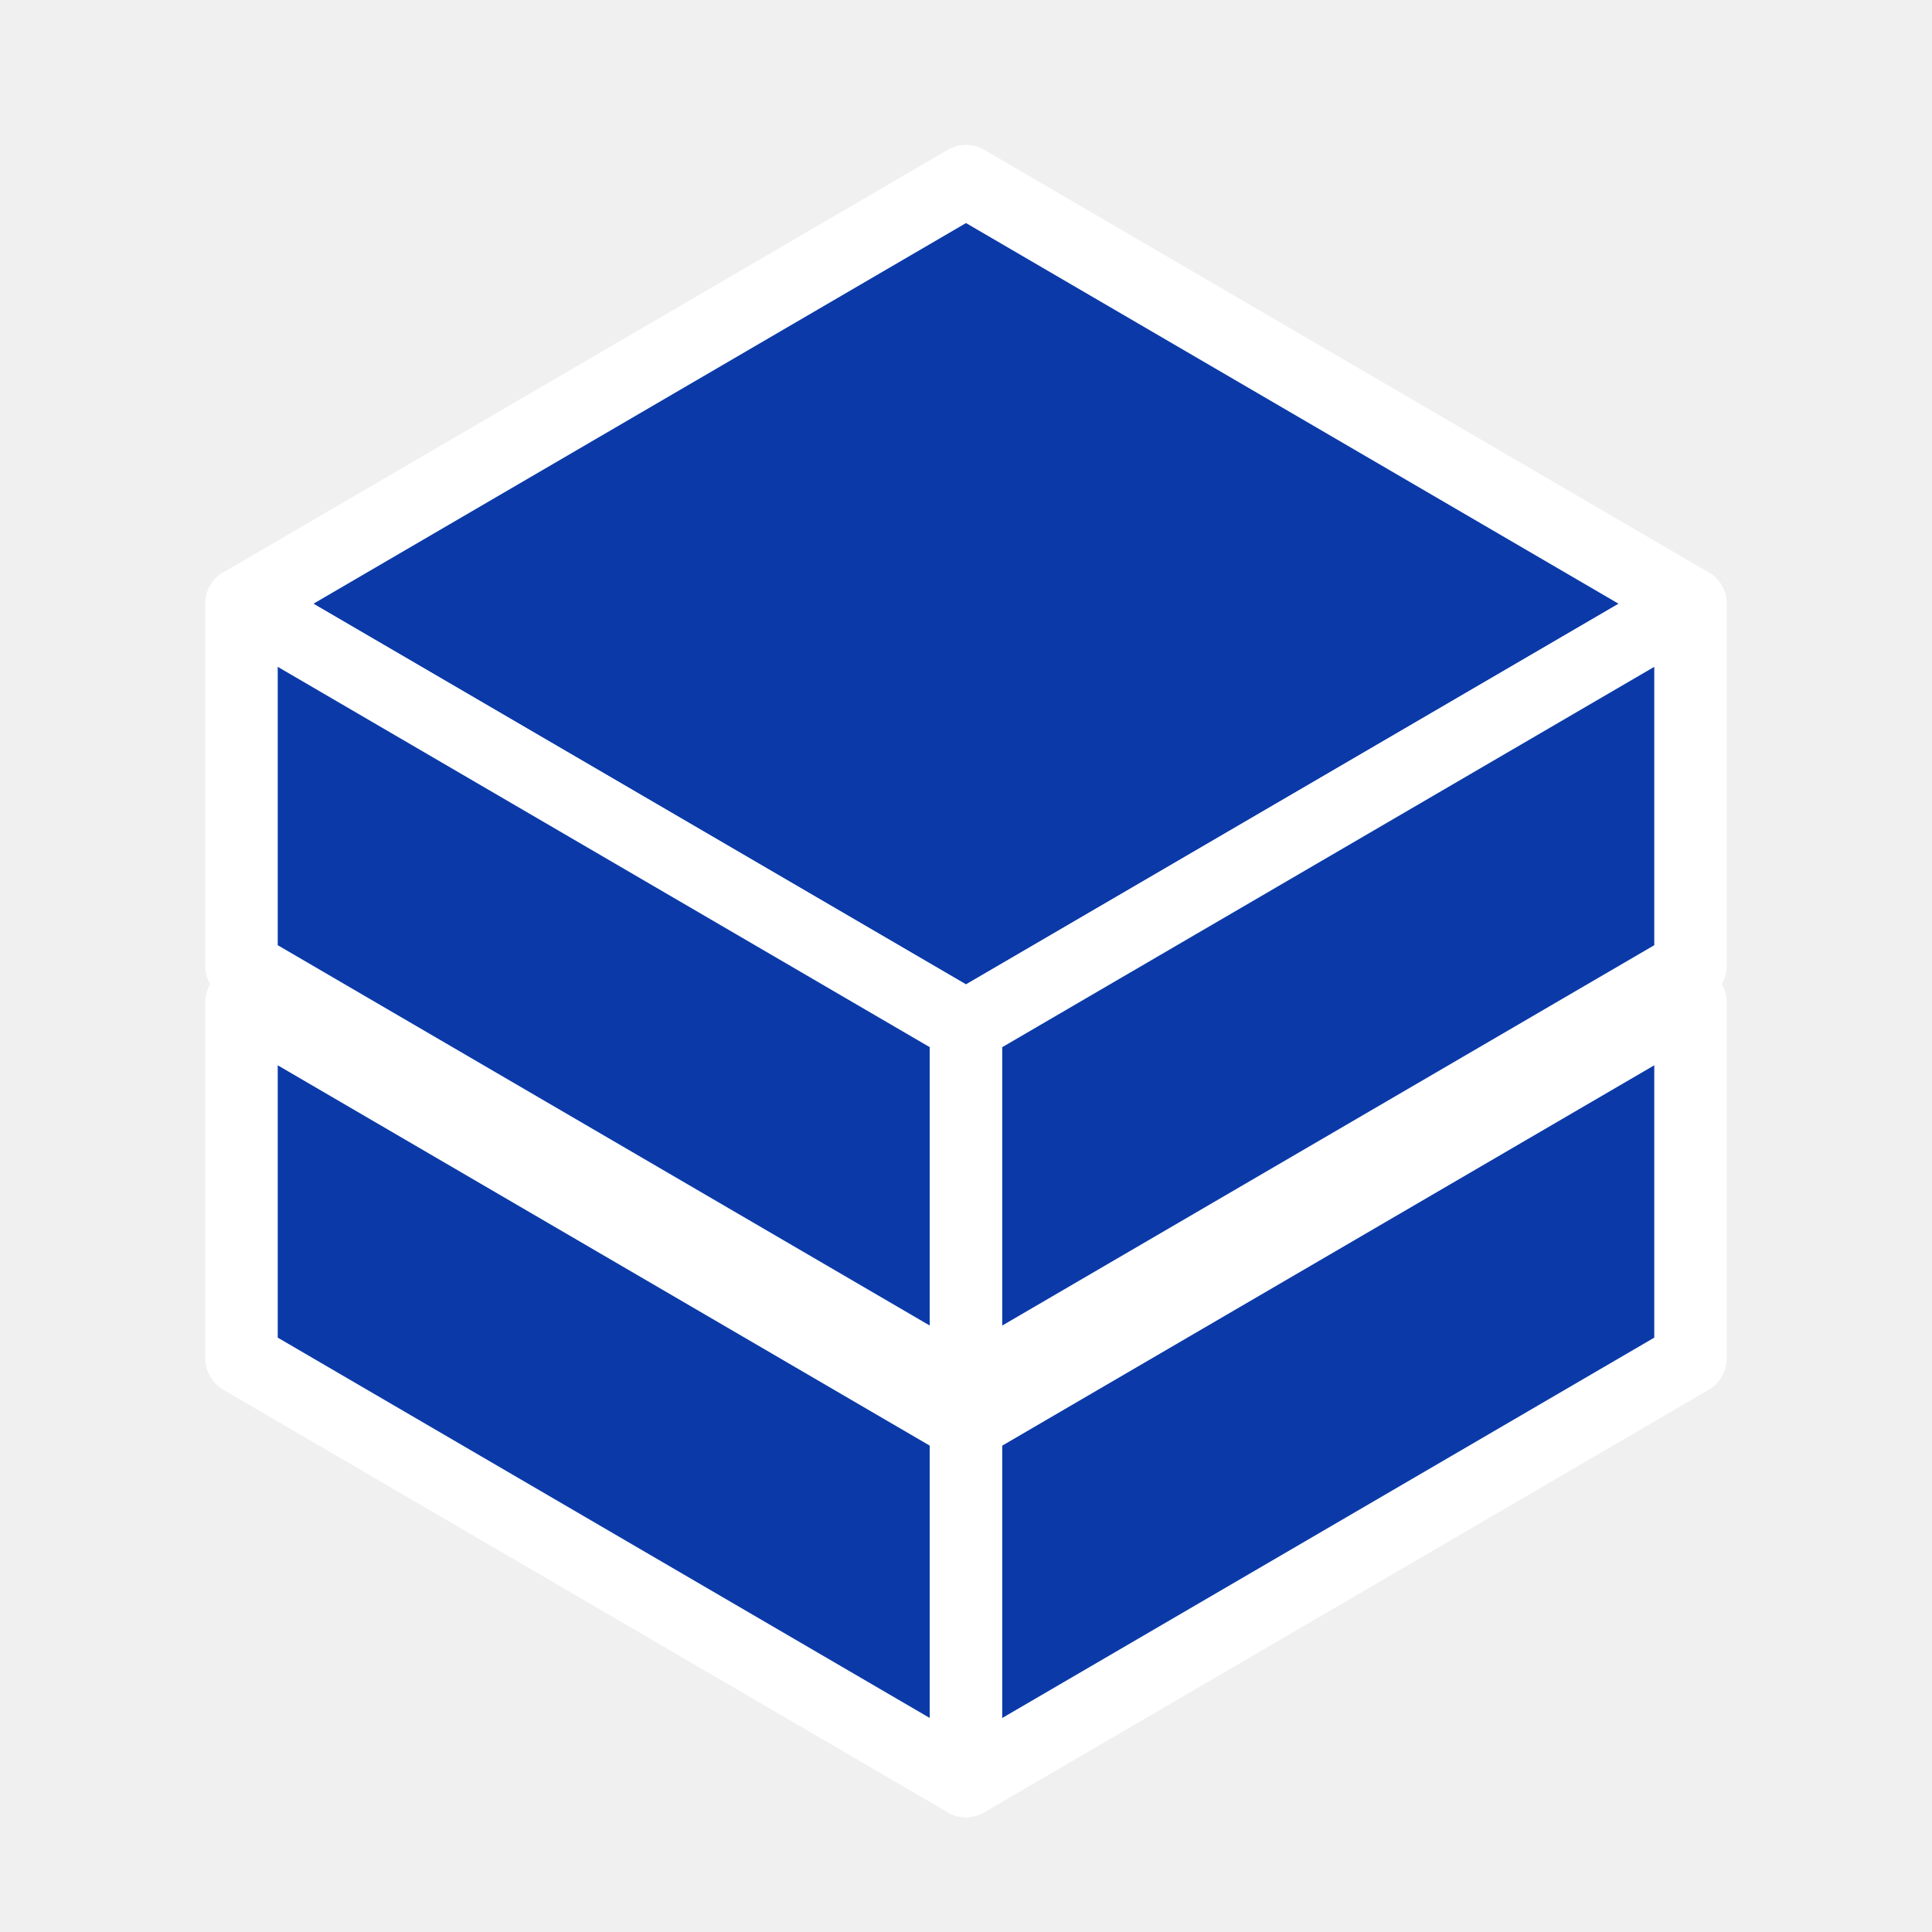
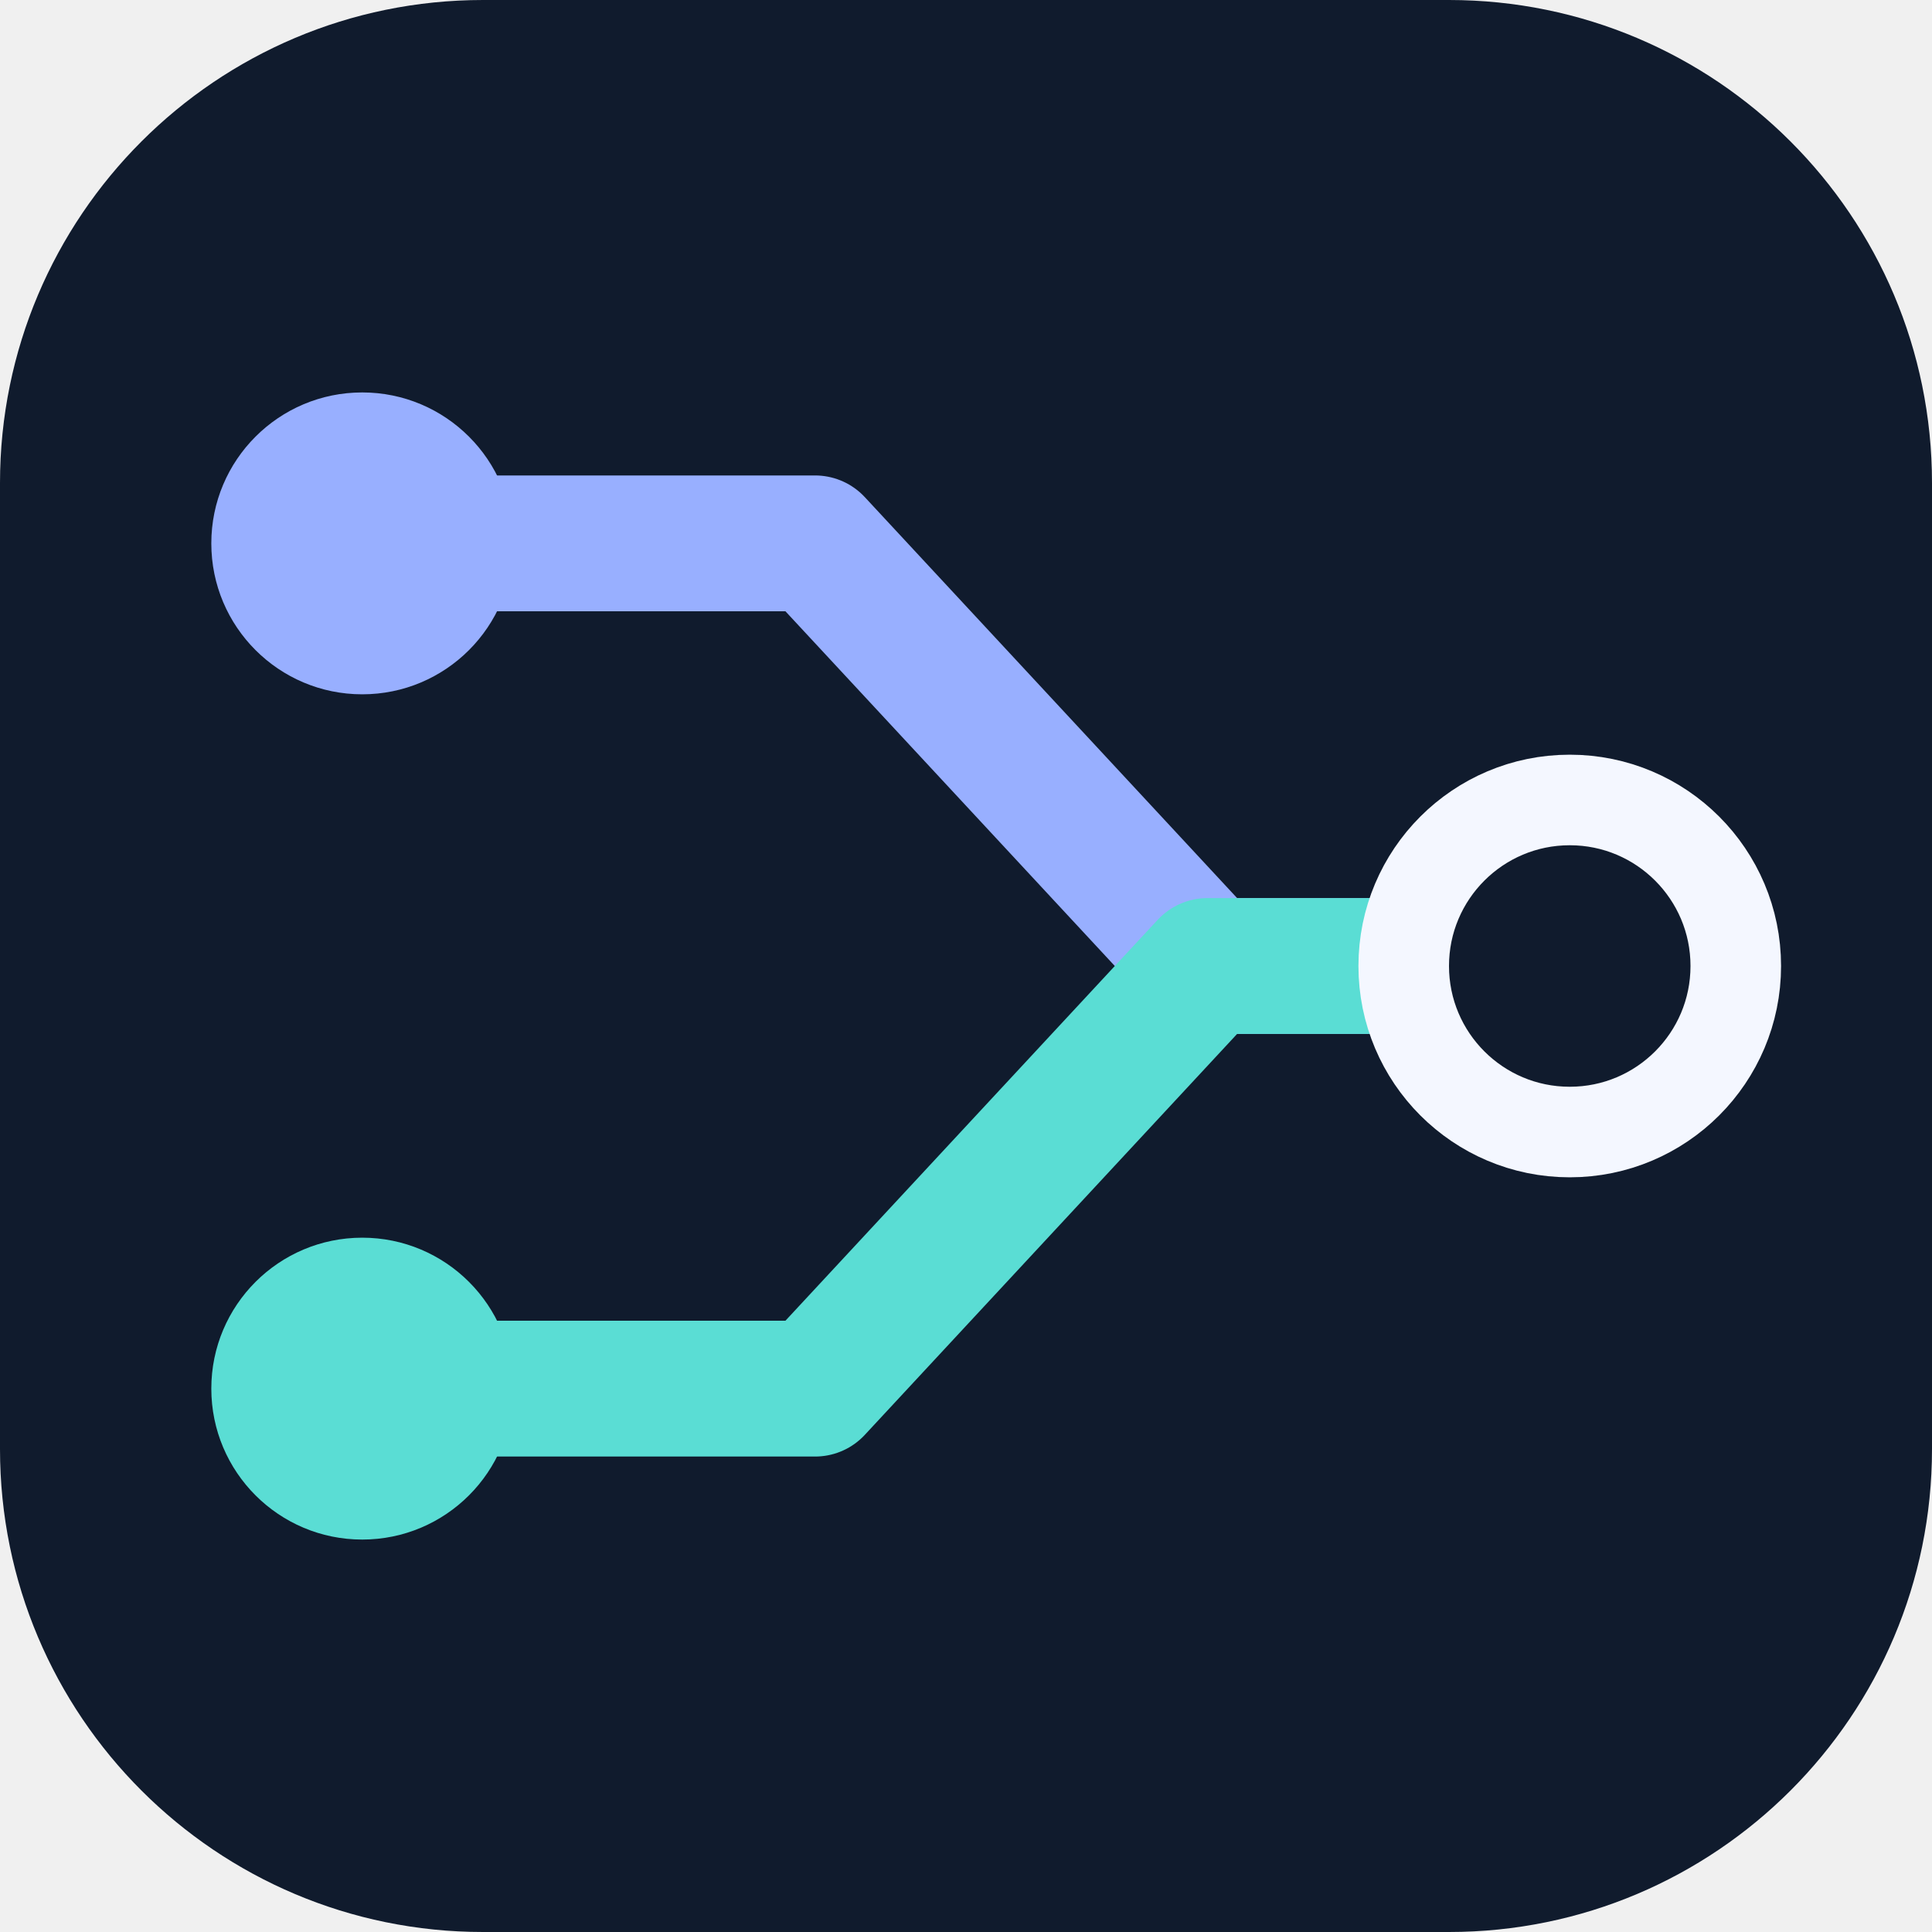
- <svg xmlns="http://www.w3.org/2000/svg" viewBox="0 0 32 32">
-   <style>
-     .cube { fill: #0b3aa8; stroke: #fff; }
-     /* on a dark tab bar the cube turns light so it stays visible */
-     @media (prefers-color-scheme: dark) { .cube { fill: #7aa0f5; stroke: #0b1020; } }
-   </style>
-   <g class="cube" stroke-width="1.2" stroke-linejoin="round">
-     <path d="M16 3 L28 10 L16 17 L4 10 Z" />
-     <path d="M4 10 L16 17 L16 23 L4 16 Z" />
-     <path d="M28 10 L16 17 L16 23 L28 16 Z" />
-     <path d="M4 16.6 L16 23.6 L16 29.5 L4 22.5 Z" />
-     <path d="M28 16.6 L16 23.6 L16 29.5 L28 22.5 Z" />
-   </g>
+ <svg xmlns="http://www.w3.org/2000/svg" viewBox="0 0 64 64">
+   <rect width="64" height="64" rx="16" fill="#101B2D" />
+   <path d="M12 18h15l13 14h12" fill="none" stroke="#98AFFF" stroke-width="4.5" stroke-linecap="round" stroke-linejoin="round" />
+   <path d="M12 46h15l13-14h12" fill="none" stroke="#5ADDD4" stroke-width="4.5" stroke-linecap="round" stroke-linejoin="round" />
+   <circle cx="12" cy="18" r="5" fill="#98AFFF" />
+   <circle cx="12" cy="46" r="5" fill="#5ADDD4" />
+   <circle cx="52" cy="32" r="5.5" fill="#101B2D" stroke="#F4F7FF" stroke-width="3" />
</svg>
